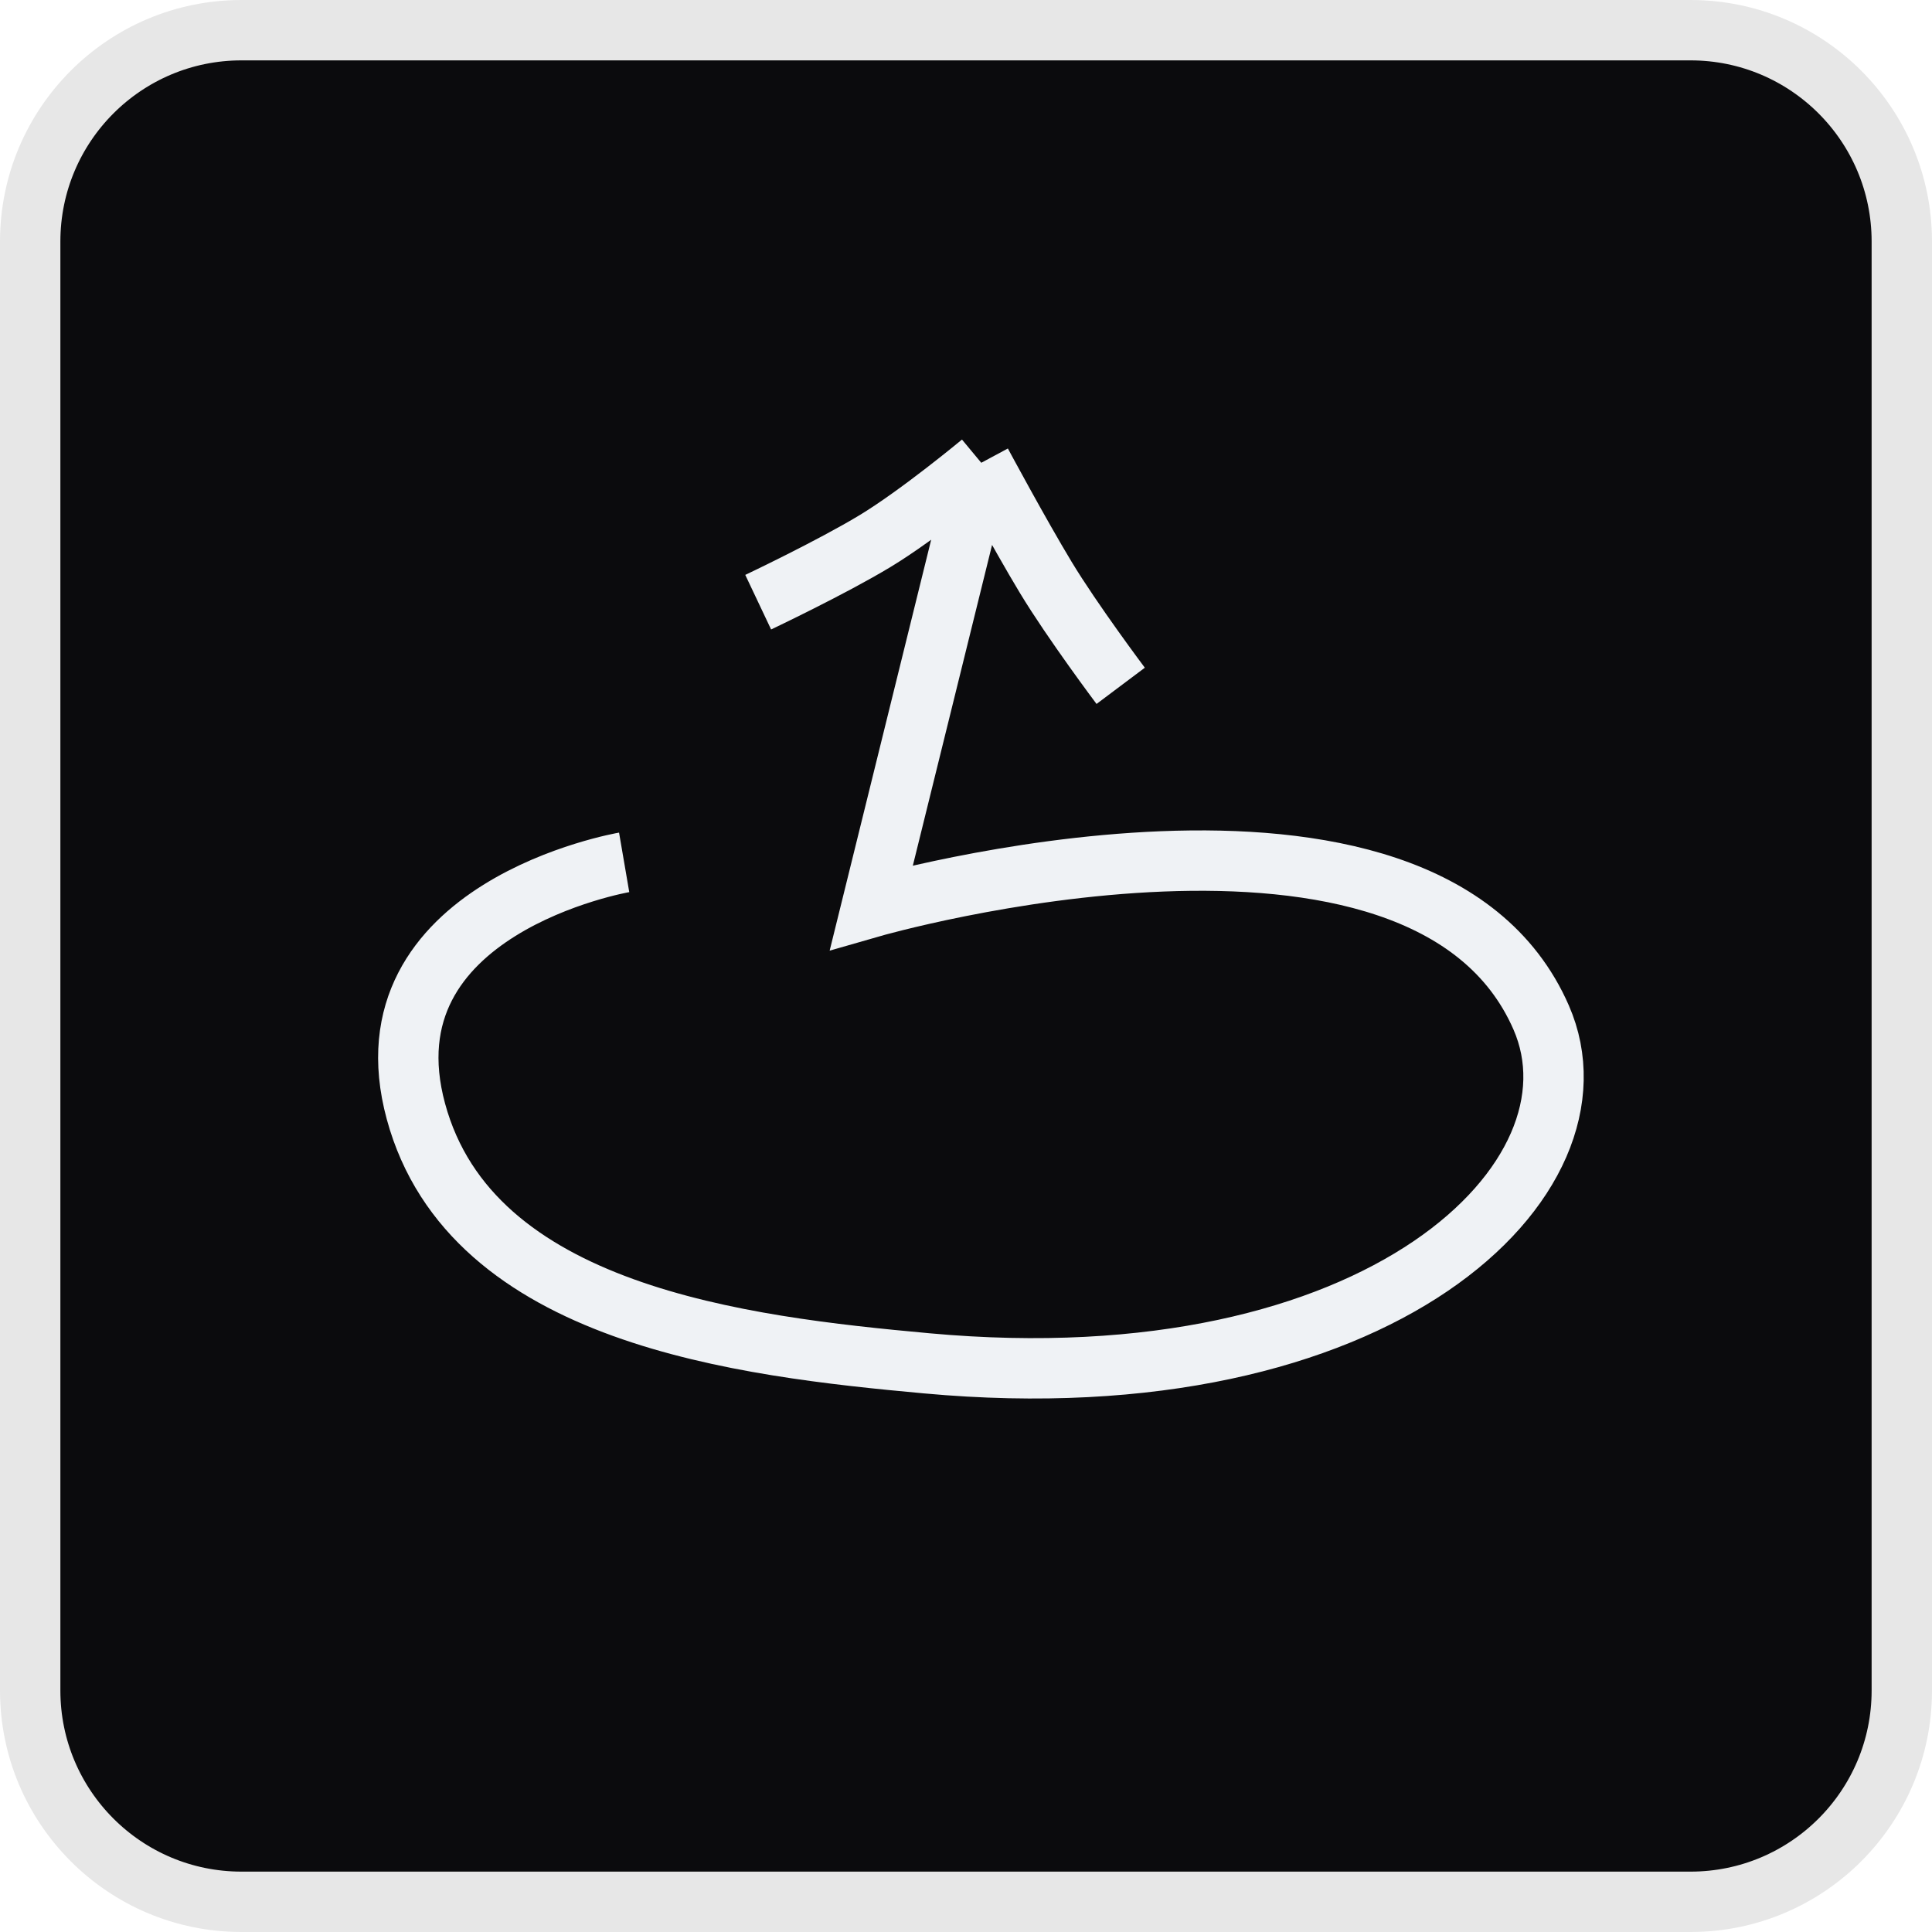
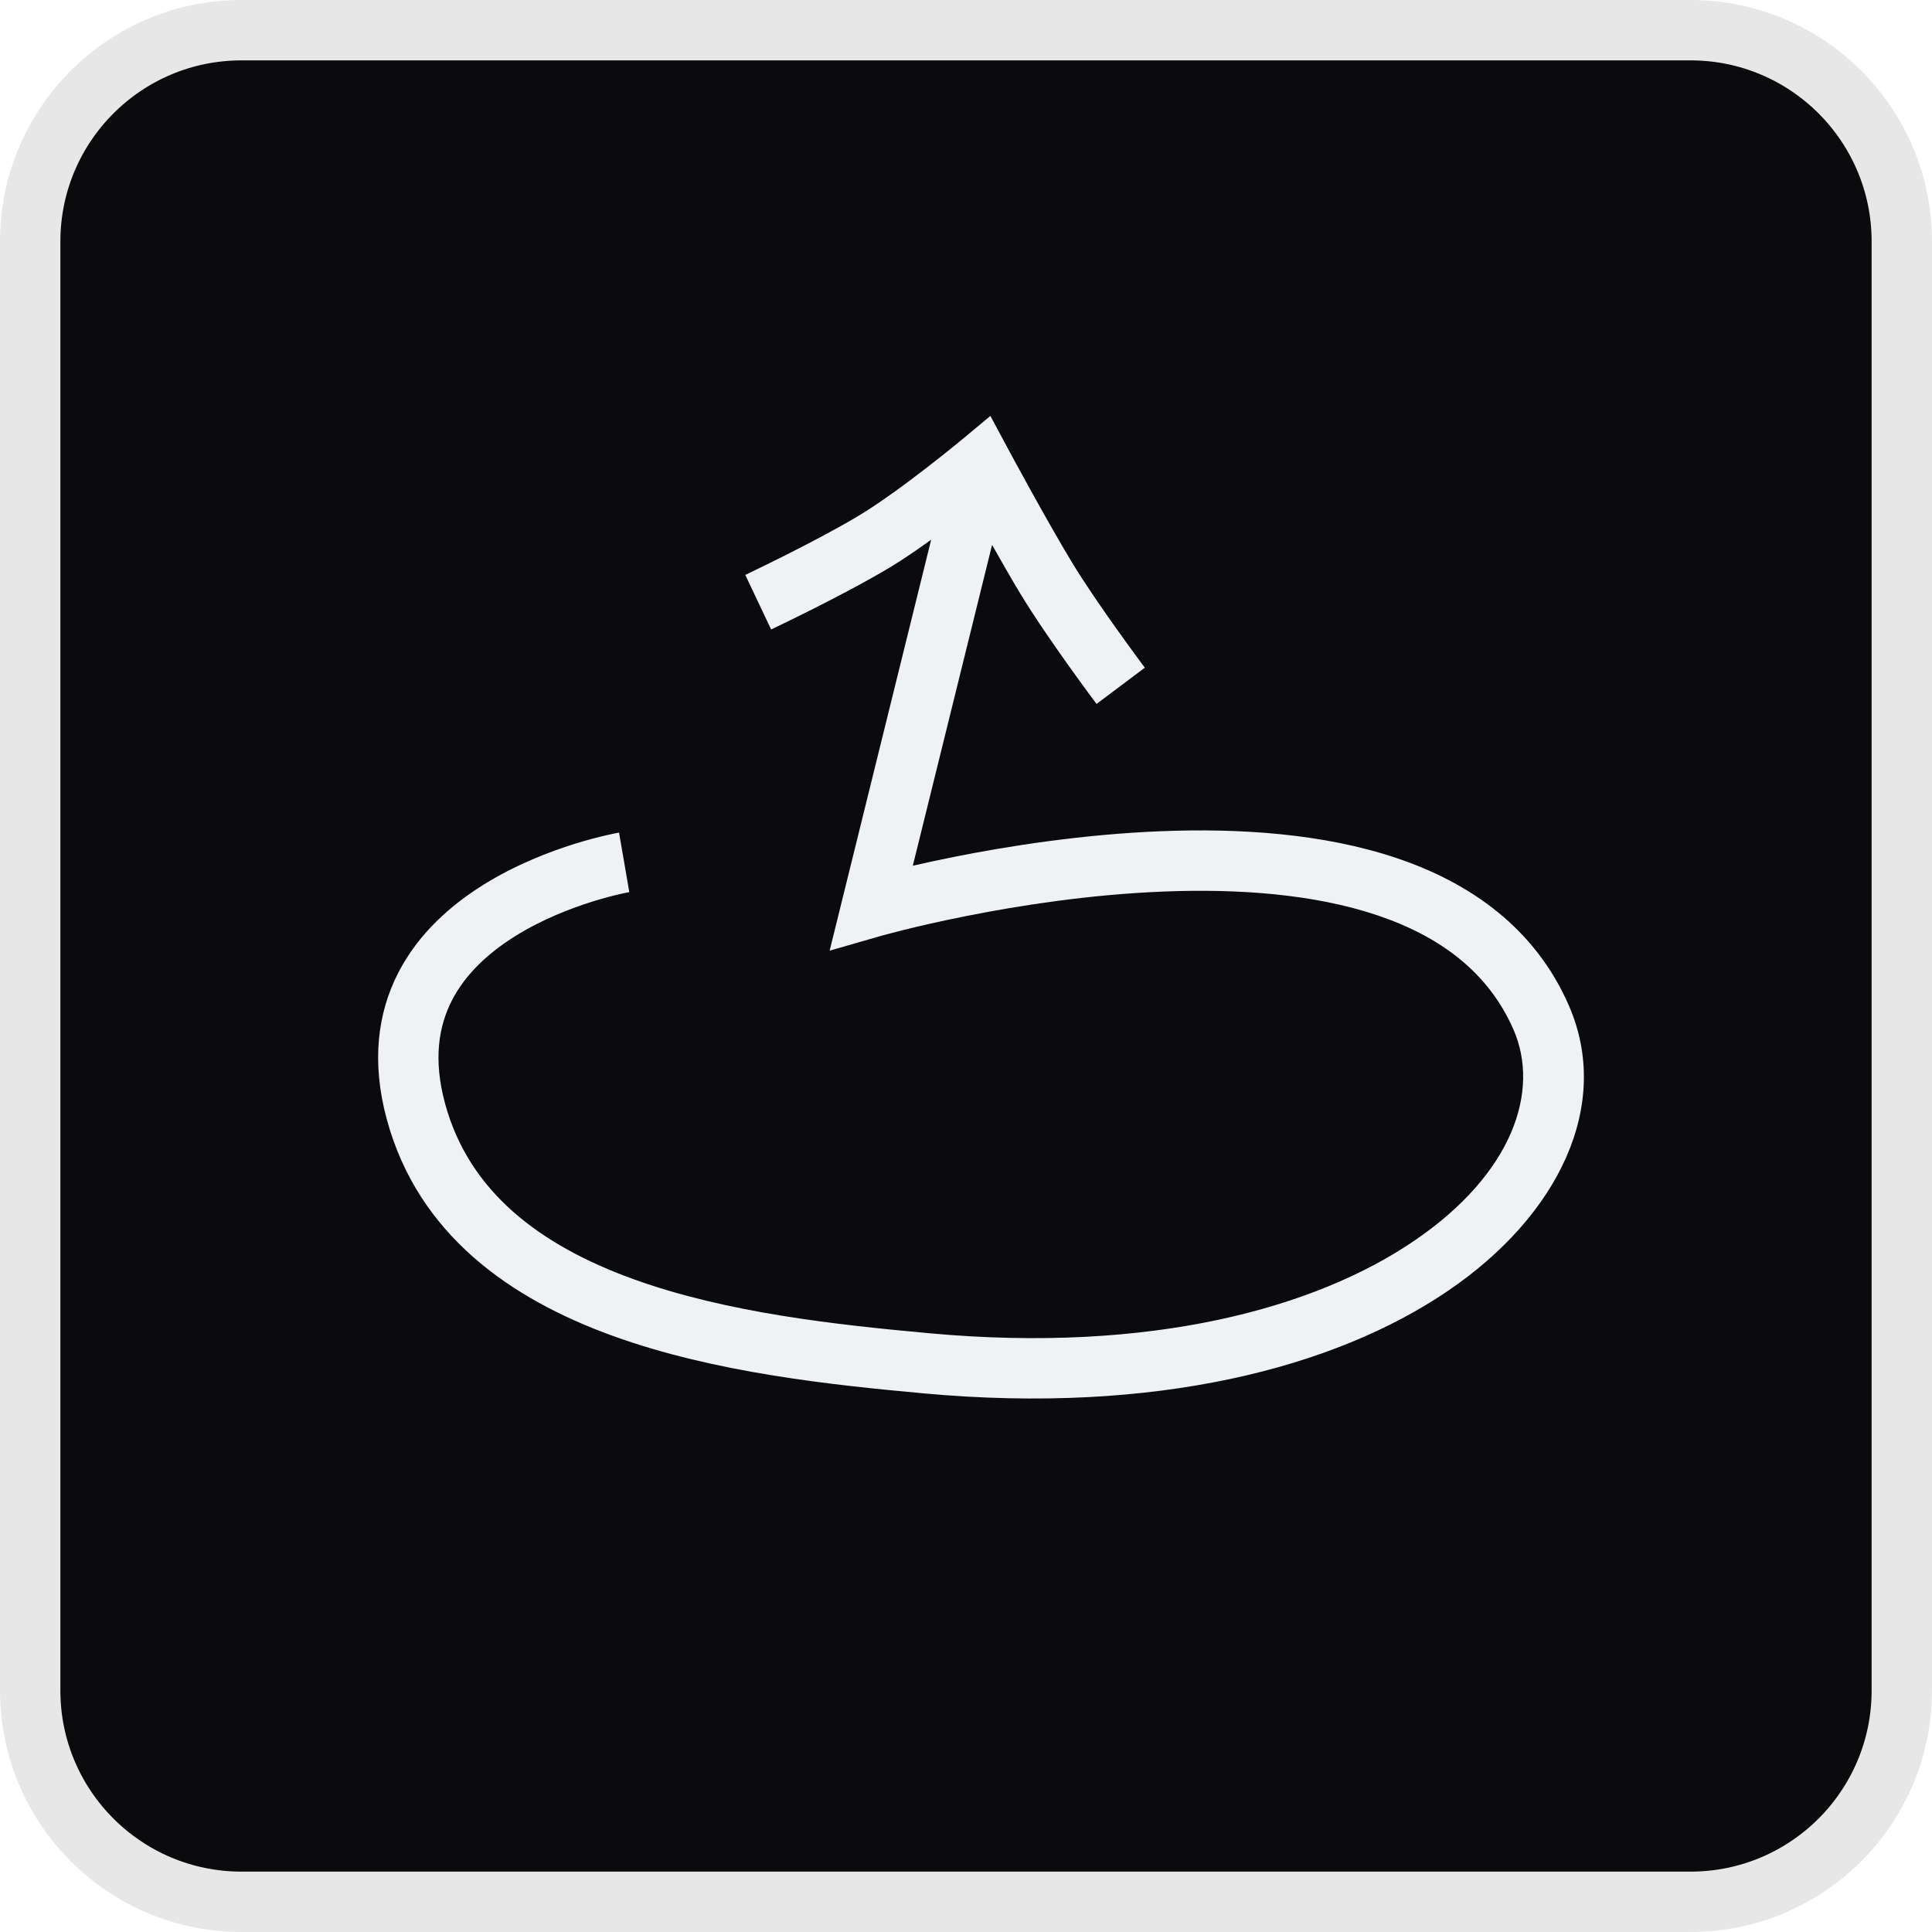
<svg xmlns="http://www.w3.org/2000/svg" width="64" height="64" viewBox="0 0 64 64" fill="none">
  <rect x="1" y="1" width="62" height="62" rx="7" fill="#0B0B0D" stroke="#E7E7E7" stroke-width="2" />
-   <path d="M32.506 15.33L28.869 30.052C28.869 30.052 47.158 24.786 51.053 33.706C53.373 39.02 45.749 46.54 30.698 45.162C24.6 44.604 15.61 43.568 13.778 36.817C11.946 30.065 20.676 28.567 20.676 28.567M32.506 15.33C32.506 15.33 30.443 17.045 28.984 17.926C27.525 18.807 25.116 19.948 25.116 19.948M32.506 15.33C32.506 15.33 33.762 17.669 34.643 19.128C35.524 20.587 37.124 22.719 37.124 22.719" stroke="#EFF2F5" stroke-width="2" />
+   <path d="M33.787 19.645C33.498 19.167 33.173 18.598 32.864 18.05L30.238 28.679C30.632 28.588 31.087 28.489 31.592 28.388C33.399 28.027 35.862 27.639 38.461 27.535C41.048 27.432 43.837 27.609 46.262 28.424C48.705 29.246 50.851 30.743 51.969 33.306C53.405 36.593 51.647 40.264 47.951 42.771C44.215 45.305 38.299 46.862 30.607 46.158C27.568 45.88 23.674 45.475 20.298 44.252C16.913 43.027 13.851 40.904 12.813 37.079C12.295 35.169 12.511 33.55 13.194 32.222C13.864 30.919 14.941 29.979 16.011 29.311C17.084 28.642 18.204 28.213 19.044 27.951C19.466 27.82 19.825 27.729 20.081 27.67C20.209 27.64 20.311 27.618 20.384 27.604C20.42 27.597 20.449 27.591 20.47 27.587L20.503 27.581L20.505 27.581L20.506 27.581C20.507 27.586 20.519 27.649 20.677 28.567L20.846 29.552C20.844 29.552 20.839 29.553 20.833 29.554C20.821 29.556 20.801 29.561 20.774 29.566C20.719 29.577 20.636 29.594 20.529 29.619C20.315 29.668 20.006 29.747 19.639 29.861C18.898 30.092 17.95 30.46 17.069 31.009C16.186 31.56 15.423 32.26 14.972 33.137C14.534 33.988 14.345 35.089 14.743 36.555C15.537 39.481 17.886 41.252 20.979 42.372C24.08 43.495 27.73 43.886 30.789 44.166C38.148 44.84 43.57 43.326 46.828 41.116C50.127 38.879 51.02 36.132 50.136 34.106C49.307 32.209 47.706 31.02 45.625 30.32C43.526 29.614 41.011 29.435 38.54 29.534C36.081 29.631 33.728 30.002 31.984 30.35C31.114 30.523 30.4 30.69 29.905 30.813C29.658 30.875 29.465 30.926 29.336 30.961C29.271 30.978 29.223 30.991 29.191 31C29.175 31.005 29.163 31.008 29.156 31.01C29.152 31.011 29.149 31.013 29.147 31.013L27.483 31.492L30.846 17.878C30.395 18.203 29.928 18.524 29.502 18.782C28.738 19.243 27.743 19.763 26.954 20.161C26.556 20.361 26.204 20.533 25.953 20.656C25.827 20.717 25.725 20.766 25.655 20.799C25.62 20.816 25.593 20.829 25.574 20.838C25.565 20.842 25.558 20.846 25.553 20.848C25.55 20.849 25.548 20.85 25.547 20.851L25.545 20.852L24.688 19.044L24.69 19.044C24.691 19.044 24.693 19.042 24.695 19.041C24.699 19.039 24.706 19.036 24.714 19.032C24.731 19.024 24.757 19.012 24.791 18.996C24.858 18.964 24.956 18.916 25.079 18.856C25.324 18.737 25.667 18.57 26.054 18.375C26.834 17.982 27.773 17.49 28.468 17.07C29.146 16.66 29.989 16.041 30.681 15.506C31.023 15.242 31.321 15.005 31.532 14.834C31.638 14.748 31.723 14.679 31.78 14.632C31.808 14.608 31.831 14.591 31.845 14.579C31.852 14.573 31.858 14.568 31.862 14.565C31.864 14.564 31.865 14.562 31.866 14.562L32.808 13.778L33.387 14.857L33.39 14.863C33.392 14.867 33.396 14.874 33.401 14.883C33.41 14.9 33.424 14.925 33.442 14.958C33.478 15.024 33.529 15.121 33.594 15.241C33.725 15.481 33.908 15.817 34.119 16.198C34.542 16.963 35.069 17.899 35.499 18.611C35.919 19.307 36.521 20.179 37.029 20.89C37.28 21.243 37.505 21.55 37.666 21.77C37.747 21.88 37.811 21.968 37.856 22.027C37.878 22.057 37.896 22.08 37.907 22.096C37.913 22.103 37.917 22.109 37.92 22.113C37.921 22.115 37.923 22.116 37.923 22.117L37.924 22.118L36.325 23.319L36.323 23.317C36.322 23.316 36.321 23.314 36.319 23.312C36.316 23.308 36.312 23.302 36.305 23.293C36.293 23.277 36.275 23.252 36.252 23.221C36.205 23.159 36.138 23.068 36.055 22.955C35.889 22.73 35.659 22.413 35.4 22.051C34.887 21.332 34.248 20.409 33.787 19.645Z" fill="#EFF2F5" />
</svg>
